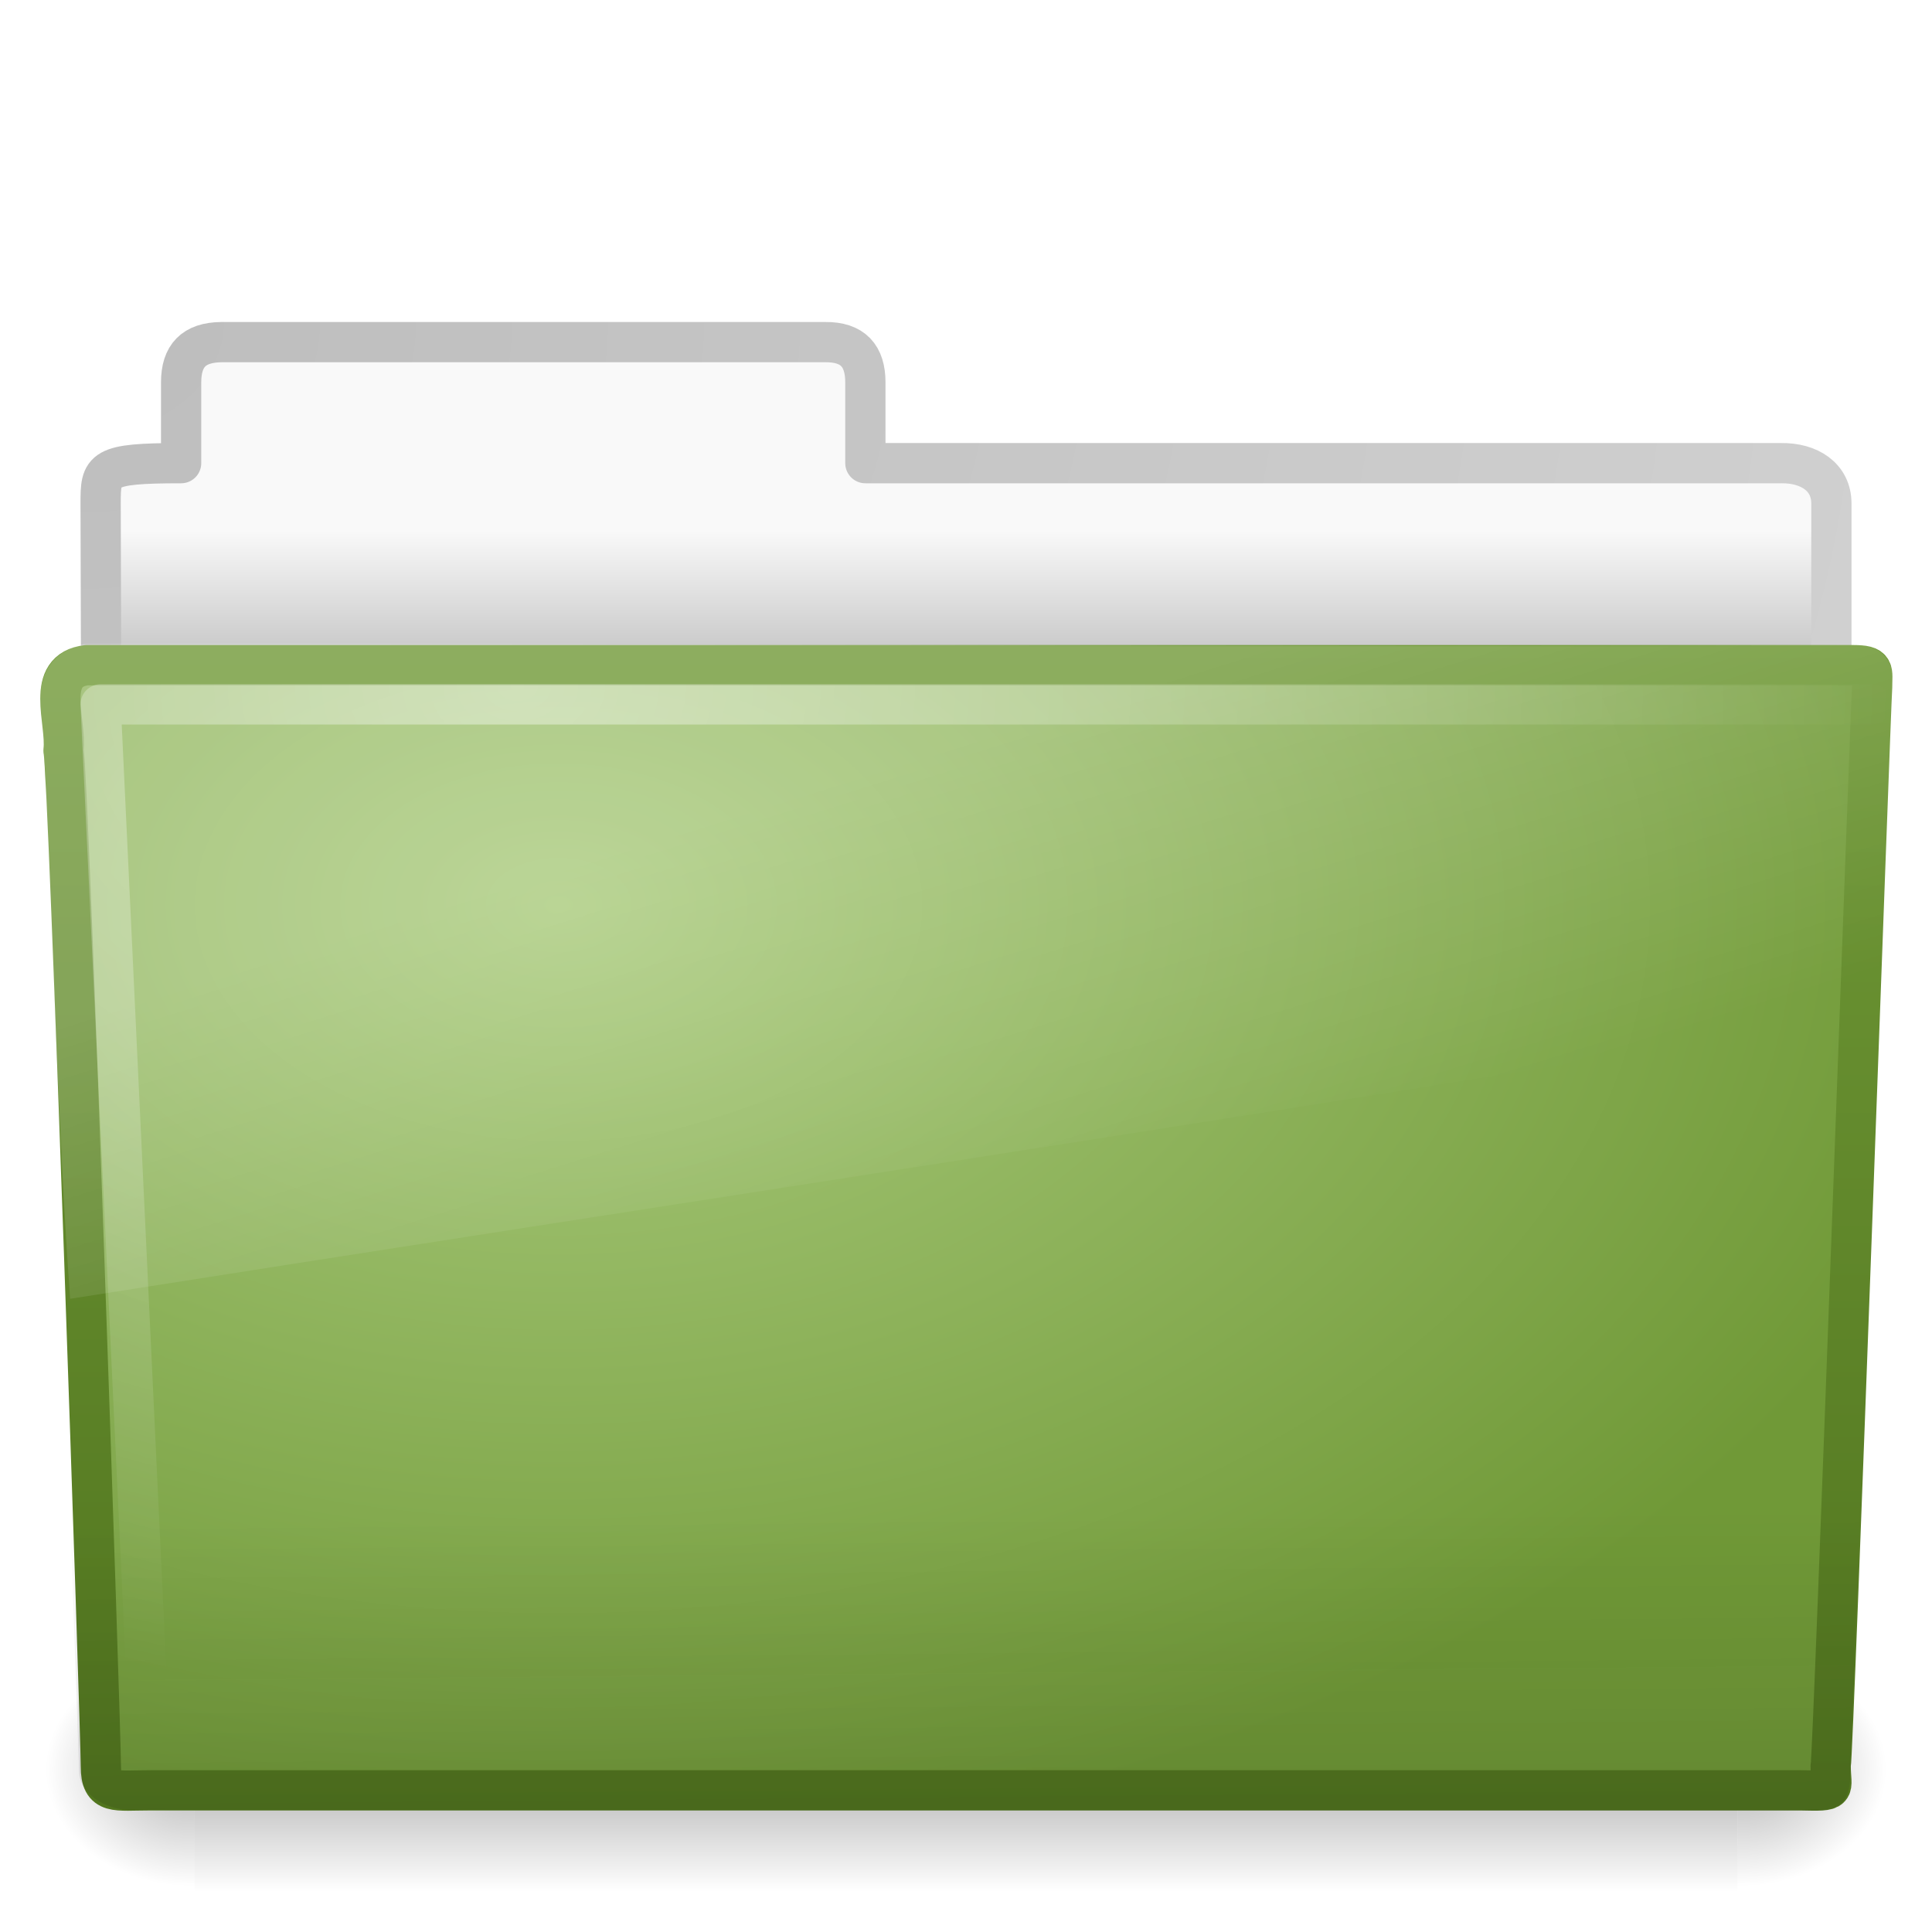
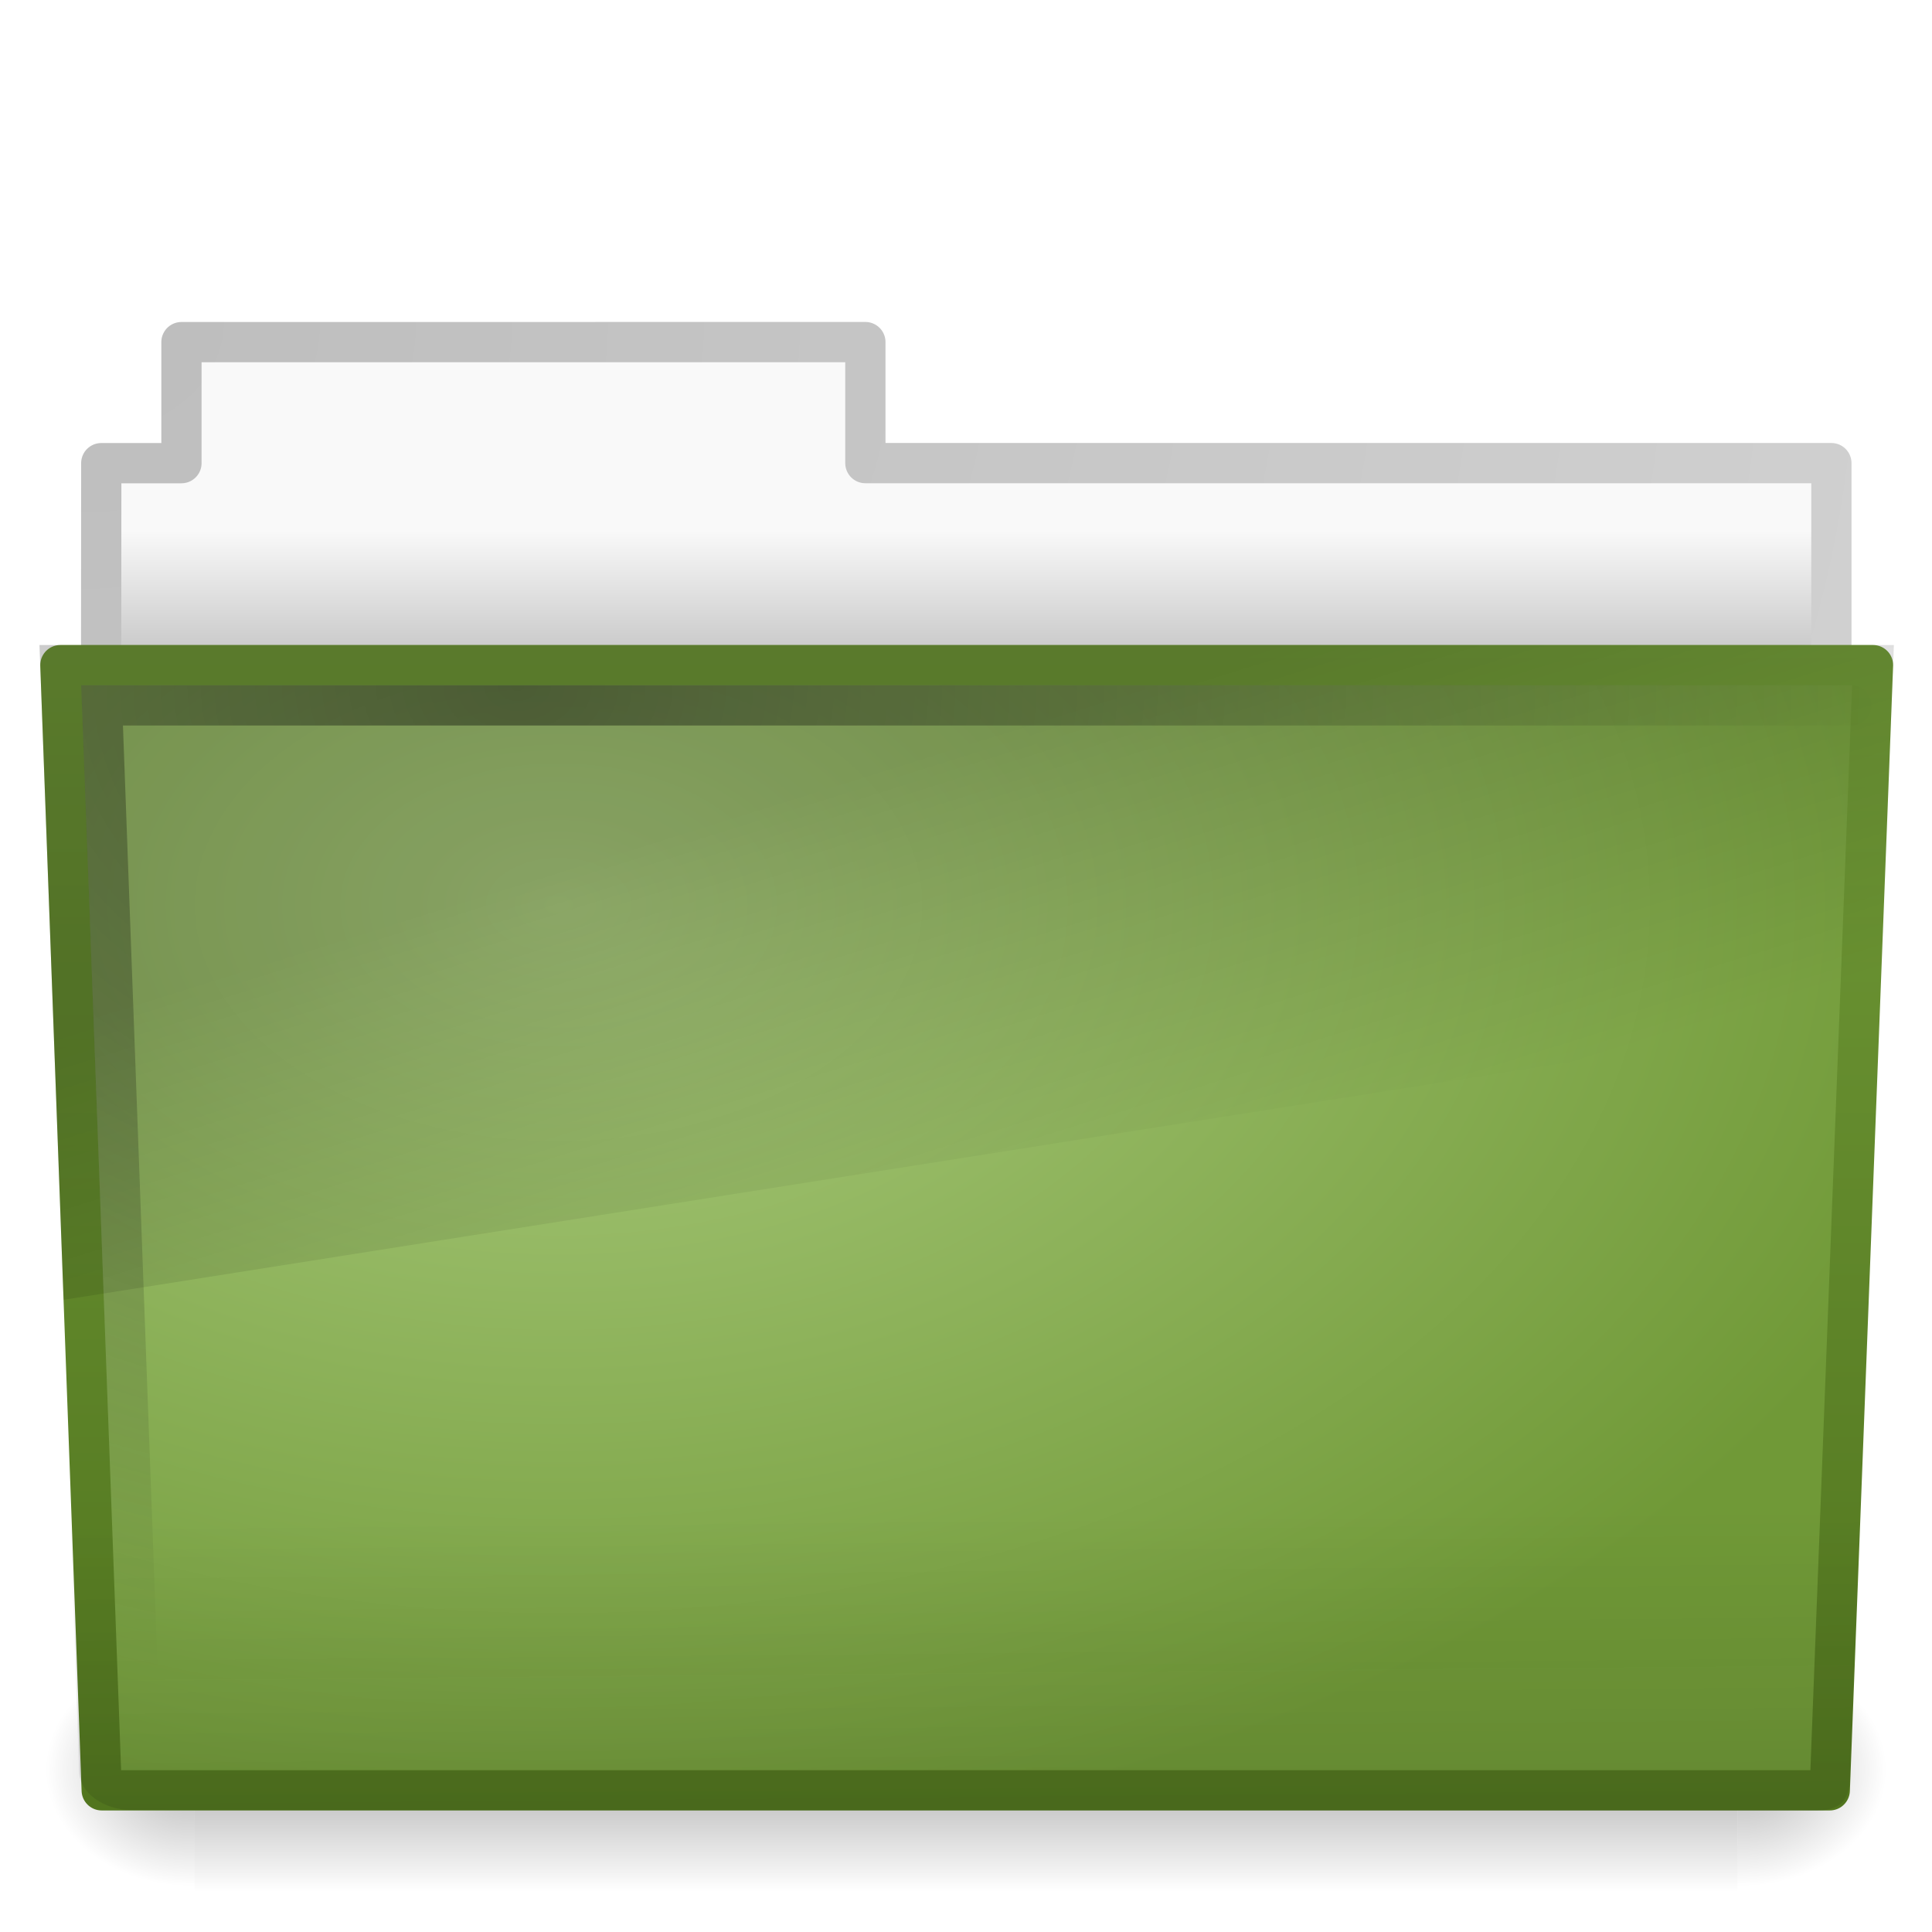
- <svg xmlns="http://www.w3.org/2000/svg" xmlns:xlink="http://www.w3.org/1999/xlink" version="1.0" width="48" height="48" id="svg44406">
-   <defs id="defs44408">
-     <linearGradient id="linearGradient3484">
-       <stop id="stop3486" style="stop-color:#bdbdbd;stop-opacity:1" offset="0" />
-       <stop id="stop3488" style="stop-color:#d0d0d0;stop-opacity:1" offset="1" />
+ <svg xmlns="http://www.w3.org/2000/svg" height="48" width="48" version="1.1">
+   <defs>
+     <linearGradient id="j" stop-color="#fff" y2="33.955" gradientUnits="userSpaceOnUse" x2="15.215" y1="22.292" x1="11.566">
+       <stop stop-opacity=".2" offset="0" />
+       <stop stop-opacity="0" offset="1" />
    </linearGradient>
-     <radialGradient cx="3" cy="5.017" r="21" fx="3" fy="5.017" id="radialGradient2452" xlink:href="#linearGradient3484" gradientUnits="userSpaceOnUse" gradientTransform="matrix(-1.274898e-8,1.714292,-2.159331,-1.4599595e-8,12.80936,2.857001)" />
-     <linearGradient id="linearGradient6404">
-       <stop id="stop6406" style="stop-color:#f9f9f9;stop-opacity:1" offset="0" />
-       <stop id="stop6408" style="stop-color:#c9c9c9;stop-opacity:1" offset="1" />
+     <radialGradient id="k" stop-color="#fff" gradientUnits="userSpaceOnUse" cy="8.302" cx="7.265" gradientTransform="matrix(0,1.208,-1.6272,0,26.372,8.2665)" r="20.98">
+       <stop stop-opacity="0.4" offset="0" />
+       <stop stop-opacity="0" offset="1" />
+     </radialGradient>
+     <linearGradient id="i" y2="36.658" gradientUnits="userSpaceOnUse" x2="22.809" gradientTransform="matrix(1.1447 0 0 .99775 -3.4661 1.0988)" y1="49.629" x1="22.935">
+       <stop stop-color="#0a0a0a" stop-opacity=".498" offset="0" />
+       <stop stop-color="#0a0a0a" stop-opacity="0" offset="1" />
    </linearGradient>
-     <linearGradient x1="62.989" y1="13.183" x2="62.989" y2="16.19" id="linearGradient2450" xlink:href="#linearGradient6404" gradientUnits="userSpaceOnUse" gradientTransform="translate(-50.9409,0)" />
-     <linearGradient id="linearGradient5048-585">
-       <stop id="stop2667" style="stop-color:#000000;stop-opacity:0" offset="0" />
-       <stop id="stop2669" style="stop-color:#000000;stop-opacity:1" offset="0.5" />
-       <stop id="stop2671" style="stop-color:#000000;stop-opacity:0" offset="1" />
+     <radialGradient id="d" gradientUnits="userSpaceOnUse" cy="14.113" cx="63.969" gradientTransform="matrix(1.5647,-9.5143e-8,6.1772e-8,1.0159,-86.213,8.1461)" r="23.097">
+       <stop stop-color="#aacb7d" offset="0" />
+       <stop stop-color="#709937" offset="1" />
+     </radialGradient>
+     <linearGradient id="h" y2="16.047" gradientUnits="userSpaceOnUse" x2="82.453" gradientTransform="translate(-53.765 -.11419)" y1="45.114" x1="82.453">
+       <stop stop-color="#51751e" offset="0" />
+       <stop stop-color="#709937" offset="1" />
    </linearGradient>
-     <linearGradient x1="302.857" y1="366.648" x2="302.857" y2="609.505" id="linearGradient2467" xlink:href="#linearGradient5048-585" gradientUnits="userSpaceOnUse" gradientTransform="matrix(0.07938856,0,0,0.02470588,-4.693293,31.94164)" />
-     <linearGradient id="linearGradient5060-179">
-       <stop id="stop2675" style="stop-color:#000000;stop-opacity:1" offset="0" />
-       <stop id="stop2677" style="stop-color:#000000;stop-opacity:0" offset="1" />
+     <linearGradient id="g" y2="16.19" gradientUnits="userSpaceOnUse" x2="62.989" gradientTransform="translate(-50.941)" y1="13.183" x1="62.989">
+       <stop stop-color="#f9f9f9" offset="0" />
+       <stop stop-color="#c9c9c9" offset="1" />
    </linearGradient>
-     <radialGradient cx="605.714" cy="486.648" r="117.143" fx="605.714" fy="486.648" id="radialGradient2464" xlink:href="#linearGradient5060-179" gradientUnits="userSpaceOnUse" gradientTransform="matrix(0.03079083,0,0,0.02470588,24.61025,31.94164)" />
-     <linearGradient id="linearGradient5060-820">
-       <stop id="stop2681" style="stop-color:#000000;stop-opacity:1" offset="0" />
-       <stop id="stop2683" style="stop-color:#000000;stop-opacity:0" offset="1" />
+     <radialGradient id="c" gradientUnits="userSpaceOnUse" cy="5.017" cx="3" gradientTransform="matrix(-1.2749e-8,1.7143,-2.1593,-1.46e-8,12.809,2.857)" r="21">
+       <stop stop-color="#bdbdbd" offset="0" />
+       <stop stop-color="#d0d0d0" offset="1" />
+     </radialGradient>
+     <radialGradient id="b" gradientUnits="userSpaceOnUse" cy="486.65" cx="605.71" gradientTransform="matrix(-.030791 0 0 .024706 23.39 31.942)" r="117.14">
+       <stop offset="0" />
+       <stop stop-opacity="0" offset="1" />
+     </radialGradient>
+     <radialGradient id="a" gradientUnits="userSpaceOnUse" cy="486.65" cx="605.71" gradientTransform="matrix(.030791 0 0 .024706 24.61 31.942)" r="117.14">
+       <stop offset="0" />
+       <stop stop-opacity="0" offset="1" />
+     </radialGradient>
+     <linearGradient id="f" y2="609.51" gradientUnits="userSpaceOnUse" x2="302.86" gradientTransform="matrix(.079389 0 0 .024706 -4.6933 31.942)" y1="366.65" x1="302.86">
+       <stop stop-opacity="0" offset="0" />
+       <stop offset=".5" />
+       <stop stop-opacity="0" offset="1" />
    </linearGradient>
-     <radialGradient cx="605.714" cy="486.648" r="117.143" fx="605.714" fy="486.648" id="radialGradient2461" xlink:href="#linearGradient5060-820" gradientUnits="userSpaceOnUse" gradientTransform="matrix(-0.03079083,0,0,0.02470588,23.38975,31.94164)" />
-     <linearGradient id="linearGradient3390">
-       <stop id="stop3392" style="stop-color:#51751e;stop-opacity:1;" offset="0" />
-       <stop id="stop3394" style="stop-color:#709937;stop-opacity:1;" offset="1" />
-     </linearGradient>
-     <linearGradient x1="82.453" y1="45.114" x2="82.453" y2="16.047" id="linearGradient2443" xlink:href="#linearGradient3390" gradientUnits="userSpaceOnUse" gradientTransform="translate(-53.76539,-0.1141929)" />
-     <linearGradient id="linearGradient7012-661-145-733-759-865-745">
-       <stop id="stop2699" style="stop-color:#aacb7d;stop-opacity:1;" offset="0" />
-       <stop id="stop2701" style="stop-color:#709937;stop-opacity:1;" offset="1" />
-     </linearGradient>
-     <radialGradient cx="63.969" cy="14.113" r="23.097" fx="63.969" fy="14.113" id="radialGradient2441" xlink:href="#linearGradient7012-661-145-733-759-865-745" gradientUnits="userSpaceOnUse" gradientTransform="matrix(1.564693,-9.5143002e-8,6.1772287e-8,1.015888,-86.21257,8.146117)" />
-     <linearGradient id="linearGradient6129-963-697-142-998-580-273">
-       <stop id="stop2661" style="stop-color:#0a0a0a;stop-opacity:0.498" offset="0" />
-       <stop id="stop2663" style="stop-color:#0a0a0a;stop-opacity:0" offset="1" />
-     </linearGradient>
-     <linearGradient x1="22.935" y1="49.629" x2="22.809" y2="36.658" id="linearGradient2438" xlink:href="#linearGradient6129-963-697-142-998-580-273" gradientUnits="userSpaceOnUse" gradientTransform="matrix(1.144692,0,0,0.9977536,-3.466141,1.098842)" />
-     <linearGradient id="linearGradient6087-437-184-795-110-662-495">
-       <stop id="stop2693" style="stop-color:#ffffff;stop-opacity:0.4" offset="0" />
-       <stop id="stop2695" style="stop-color:#ffffff;stop-opacity:0" offset="1" />
-     </linearGradient>
-     <radialGradient cx="7.265" cy="8.302" r="20.98" fx="7.265" fy="8.302" id="radialGradient2435" xlink:href="#linearGradient6087-437-184-795-110-662-495" gradientUnits="userSpaceOnUse" gradientTransform="matrix(0,1.207974,-1.627164,0,26.37175,8.266469)" />
-     <linearGradient id="linearGradient8265-821-176-38-919-66-249">
-       <stop id="stop2687" style="stop-color:#ffffff;stop-opacity:0.2" offset="0" />
-       <stop id="stop2689" style="stop-color:#ffffff;stop-opacity:0" offset="1" />
-     </linearGradient>
-     <linearGradient x1="11.566" y1="22.292" x2="15.215" y2="33.955" id="linearGradient2432" xlink:href="#linearGradient8265-821-176-38-919-66-249" gradientUnits="userSpaceOnUse" />
-     <linearGradient xlink:href="#linearGradient8265-821-176-38-919-66-249" id="linearGradient2865" gradientUnits="userSpaceOnUse" x1="11.566" y1="22.292" x2="15.215" y2="33.955" />
-     <radialGradient xlink:href="#linearGradient6087-437-184-795-110-662-495" id="radialGradient2868" gradientUnits="userSpaceOnUse" gradientTransform="matrix(0,1.207974,-1.627164,0,26.37175,8.266469)" cx="7.265" cy="8.302" fx="7.265" fy="8.302" r="20.98" />
-     <linearGradient xlink:href="#linearGradient6129-963-697-142-998-580-273" id="linearGradient2871" gradientUnits="userSpaceOnUse" gradientTransform="matrix(1.144692,0,0,0.9977536,-3.466141,1.098842)" x1="22.935" y1="49.629" x2="22.809" y2="36.658" />
-     <radialGradient xlink:href="#linearGradient7012-661-145-733-759-865-745" id="radialGradient2874" gradientUnits="userSpaceOnUse" gradientTransform="matrix(1.564693,-9.5143002e-8,6.1772287e-8,1.015888,-86.21257,8.146117)" cx="63.969" cy="14.113" fx="63.969" fy="14.113" r="23.097" />
-     <linearGradient xlink:href="#linearGradient3390" id="linearGradient2876" gradientUnits="userSpaceOnUse" gradientTransform="translate(-53.76539,-0.1141929)" x1="82.453" y1="45.114" x2="82.453" y2="16.047" />
-     <radialGradient xlink:href="#linearGradient5060-820" id="radialGradient2879" gradientUnits="userSpaceOnUse" gradientTransform="matrix(-0.03079083,0,0,0.02470588,23.38975,31.94164)" cx="605.714" cy="486.648" fx="605.714" fy="486.648" r="117.143" />
-     <radialGradient xlink:href="#linearGradient5060-179" id="radialGradient2882" gradientUnits="userSpaceOnUse" gradientTransform="matrix(0.03079083,0,0,0.02470588,24.61025,31.94164)" cx="605.714" cy="486.648" fx="605.714" fy="486.648" r="117.143" />
-     <linearGradient xlink:href="#linearGradient5048-585" id="linearGradient2885" gradientUnits="userSpaceOnUse" gradientTransform="matrix(0.07938856,0,0,0.02470588,-4.693293,31.94164)" x1="302.857" y1="366.648" x2="302.857" y2="609.505" />
-     <linearGradient xlink:href="#linearGradient6404" id="linearGradient2888" gradientUnits="userSpaceOnUse" gradientTransform="translate(-50.9409,0)" x1="62.989" y1="13.183" x2="62.989" y2="16.19" />
-     <radialGradient xlink:href="#linearGradient3484" id="radialGradient2890" gradientUnits="userSpaceOnUse" gradientTransform="matrix(-1.274898e-8,1.714292,-2.159331,-1.4599595e-8,12.80936,2.857001)" cx="3" cy="5.017" fx="3" fy="5.017" r="21" />
  </defs>
-   <path style="fill:url(#linearGradient2888);fill-opacity:1;stroke:url(#radialGradient2890);stroke-width:1;stroke-linecap:round;stroke-linejoin:round;stroke-miterlimit:4;stroke-opacity:1;stroke-dasharray:none;display:inline" id="path3468" d="m 5.5,8.5 c -0.69,0.008 -1,0.342 -1,1 l 0,2.007 c -1.984,0 -2,0.141 -2,1 0.034,10.29 0,10.87 0,11.744 1.435,0 43,-3.7 43,-5.292 l 0,-6.452 c 0,-0.658 -0.554,-1.008 -1.244,-1 l -22.756,0 0,-2.007 c 0,-0.658 -0.31,-1.008 -1,-1 l -15,0 z" />
-   <rect style="opacity:0.3;fill:url(#linearGradient2885);fill-opacity:1;fill-rule:nonzero;stroke:none;stroke-width:1;marker:none;visibility:visible;display:inline;overflow:visible" id="rect4173" y="41" x="4.833" height="6" width="38.333" />
-   <path style="opacity:0.3;fill:url(#radialGradient2882);fill-opacity:1;fill-rule:nonzero;stroke:none;stroke-width:1;marker:none;visibility:visible;display:inline;overflow:visible" id="path5058" d="m 43.167,41 c 0,0 0,6 0,6 1.586,0.011 3.833,-1.344 3.833,-3 0,-1.656 -1.769,-2.999 -3.833,-2.999 z" />
-   <path style="opacity:0.3;fill:url(#radialGradient2879);fill-opacity:1;fill-rule:nonzero;stroke:none;stroke-width:1;marker:none;visibility:visible;display:inline;overflow:visible" id="path5018" d="m 4.833,41 c 0,0 0,6 0,6 -1.586,0.011 -3.833,-1.344 -3.833,-3 0,-1.656 1.769,-2.999 3.833,-2.999 z" />
-   <path style="fill:url(#radialGradient2874);fill-opacity:1;stroke:url(#linearGradient2876);stroke-width:1;stroke-linecap:round;stroke-linejoin:round;stroke-miterlimit:4;stroke-opacity:1;stroke-dashoffset:0" id="path3388" d="m 2.163,16.525 c -1.073,0.124 -0.5,1.402 -0.585,2.121 0.124,0.465 0.928,24.417 0.928,25.24 0,0.715 0.352,0.594 1.243,0.594 13.194,0 27.783,0 40.977,0 0.96,0.022 0.757,0.012 0.757,-0.605 0.07,-0.315 0.993,-26.375 1.029,-26.787 0,-0.433 0.09,-0.562 -0.473,-0.562 -14.089,0 -29.786,0 -43.876,0 z" />
-   <path style="opacity:0.4;fill:url(#linearGradient2871);fill-opacity:1;stroke:none" id="path6127" d="m 2.058,16.065 43.896,4.03e-4 c 0.634,0 1.045,0.445 1.045,0.997 L 45.967,44.023 C 45.982,44.723 45.758,45 45.022,44.985 L 3.241,44.968 c -0.634,0 -1.274,-0.413 -1.274,-0.966 L 1.013,17.063 c 0,-0.553 0.411,-0.998 1.045,-0.998 z" />
-   <path style="fill:none;stroke:url(#radialGradient2868);stroke-width:1;stroke-linecap:round;stroke-linejoin:round;stroke-miterlimit:4;stroke-opacity:1;stroke-dasharray:none" id="path2435" d="m 46.5,17.5 c -13.531,0 -30.469,0 -44,0 0.385,8.177 0.771,16.354 1.156,24.531" />
-   <path style="fill:url(#linearGradient2865);fill-opacity:1;stroke:none" id="path3455" d="M 46.115,16.023 C 31.565,16.096 16.645,15.979 2.094,16 0.287,16.411 1.259,18.467 1.121,19.772 1.343,23.935 1.444,28.116 1.742,32.268 16.742,29.906 31.668,27.661 46.406,25.219 c 0.781,-2.587 0.571,-7.255 0.612,-8.201 0.079,-0.676 -0.377,-1.006 -0.903,-0.995 z" />
+   <path stroke-linejoin="round" d="m4.508 8.5v3.007h-1.992l-0.008 12.744 42.992-5.293v-7.452h-24v-3.007z" stroke="url(#c)" stroke-linecap="round" fill="url(#g)" />
+   <rect opacity=".3" height="6" width="38.333" y="41" x="4.833" fill="url(#f)" />
+   <path opacity=".3" d="m43.167 41v6c1.586 0.011 3.833-1.344 3.833-3s-1.77-2.999-3.833-2.999z" fill="url(#a)" />
+   <path opacity=".3" d="m4.833 41v6c-1.586 0.011-3.833-1.344-3.833-3s1.77-3 3.833-3z" fill="url(#b)" />
+   <path stroke-linejoin="round" d="m2.527 44.48h42.933l1.074-27.955h-45.034z" stroke="url(#h)" stroke-linecap="round" fill="url(#d)" />
+   <path opacity=".4" d="m2.058 16.065 43.896 0c0.634 0 1.045 0.445 1.045 0.997l-1.032 26.961c0.015 0.7-0.209 0.977-0.945 0.962l-41.781-0.017c-0.634 0-1.274-0.413-1.274-0.966l-0.954-26.939c0-0.553 0.411-0.998 1.045-0.998z" fill="url(#i)" />
+   <path d="m45.995 17.525h-43.459l0.972 26.455" stroke="url(#k)" stroke-linecap="round" fill="none" />
+   <path d="m0.981 16.025 0.598 16.269 45.123-7.122 0.351-9.147z" fill="url(#j)" />
</svg>
